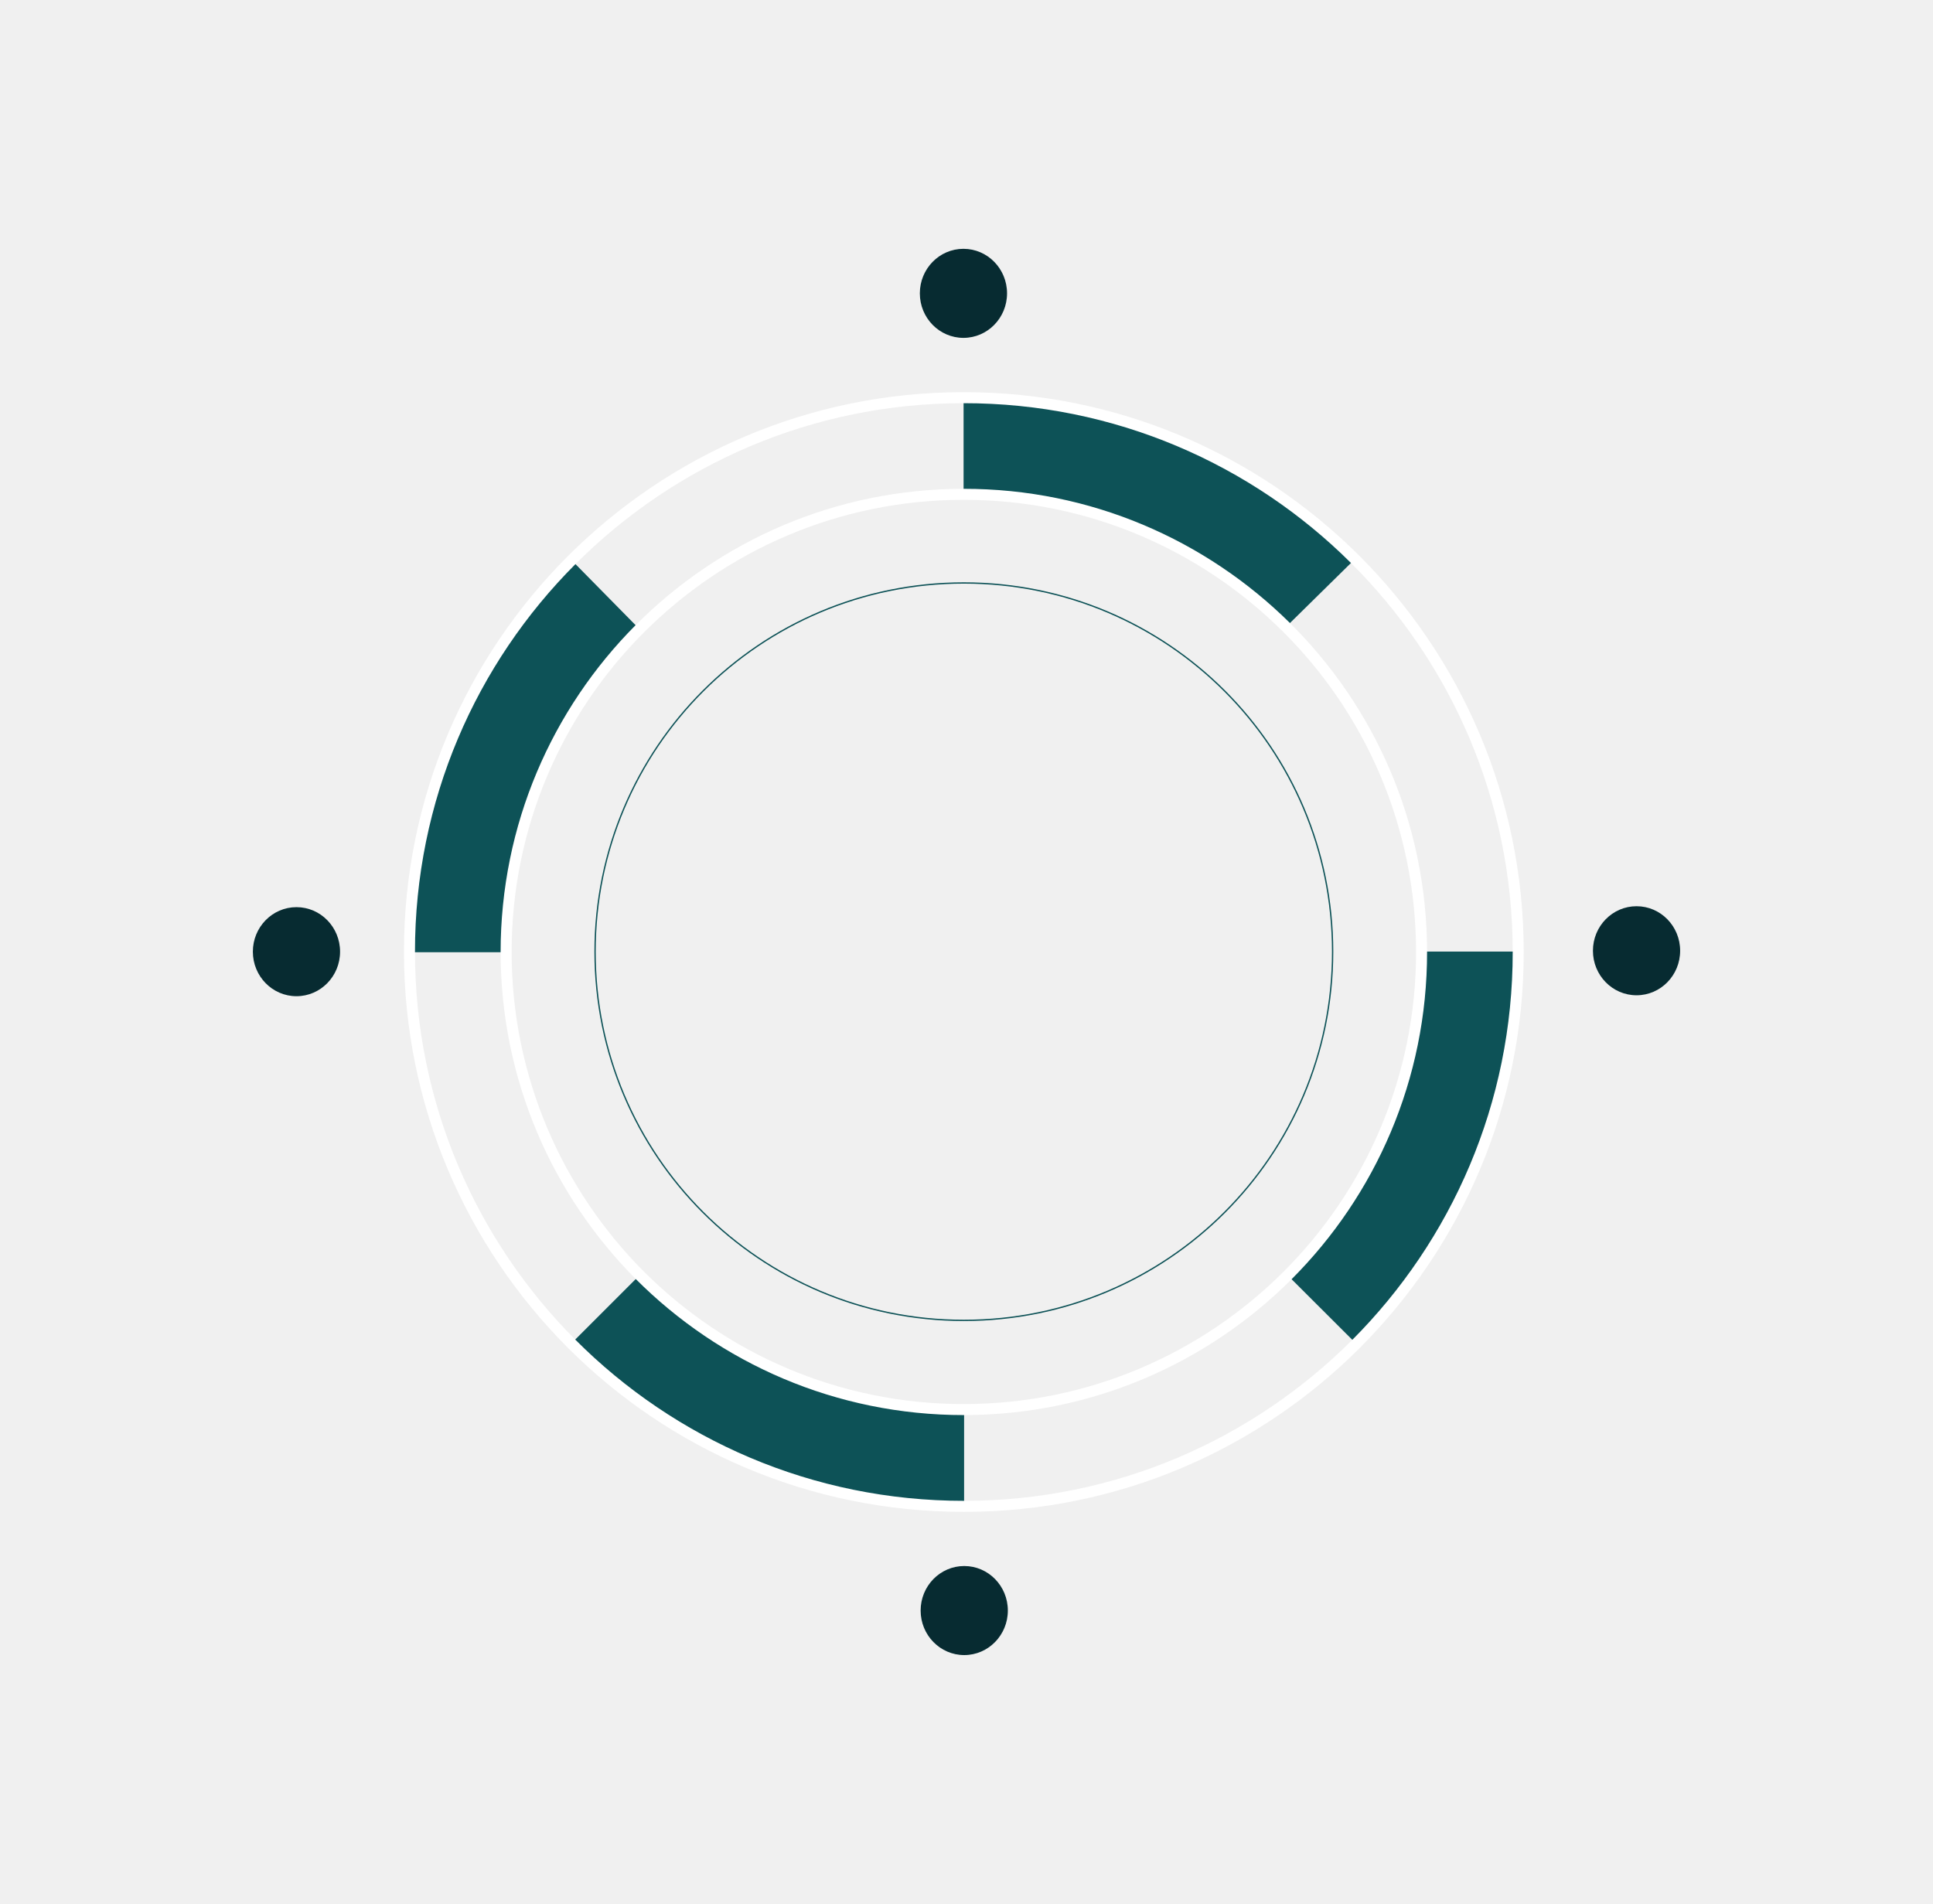
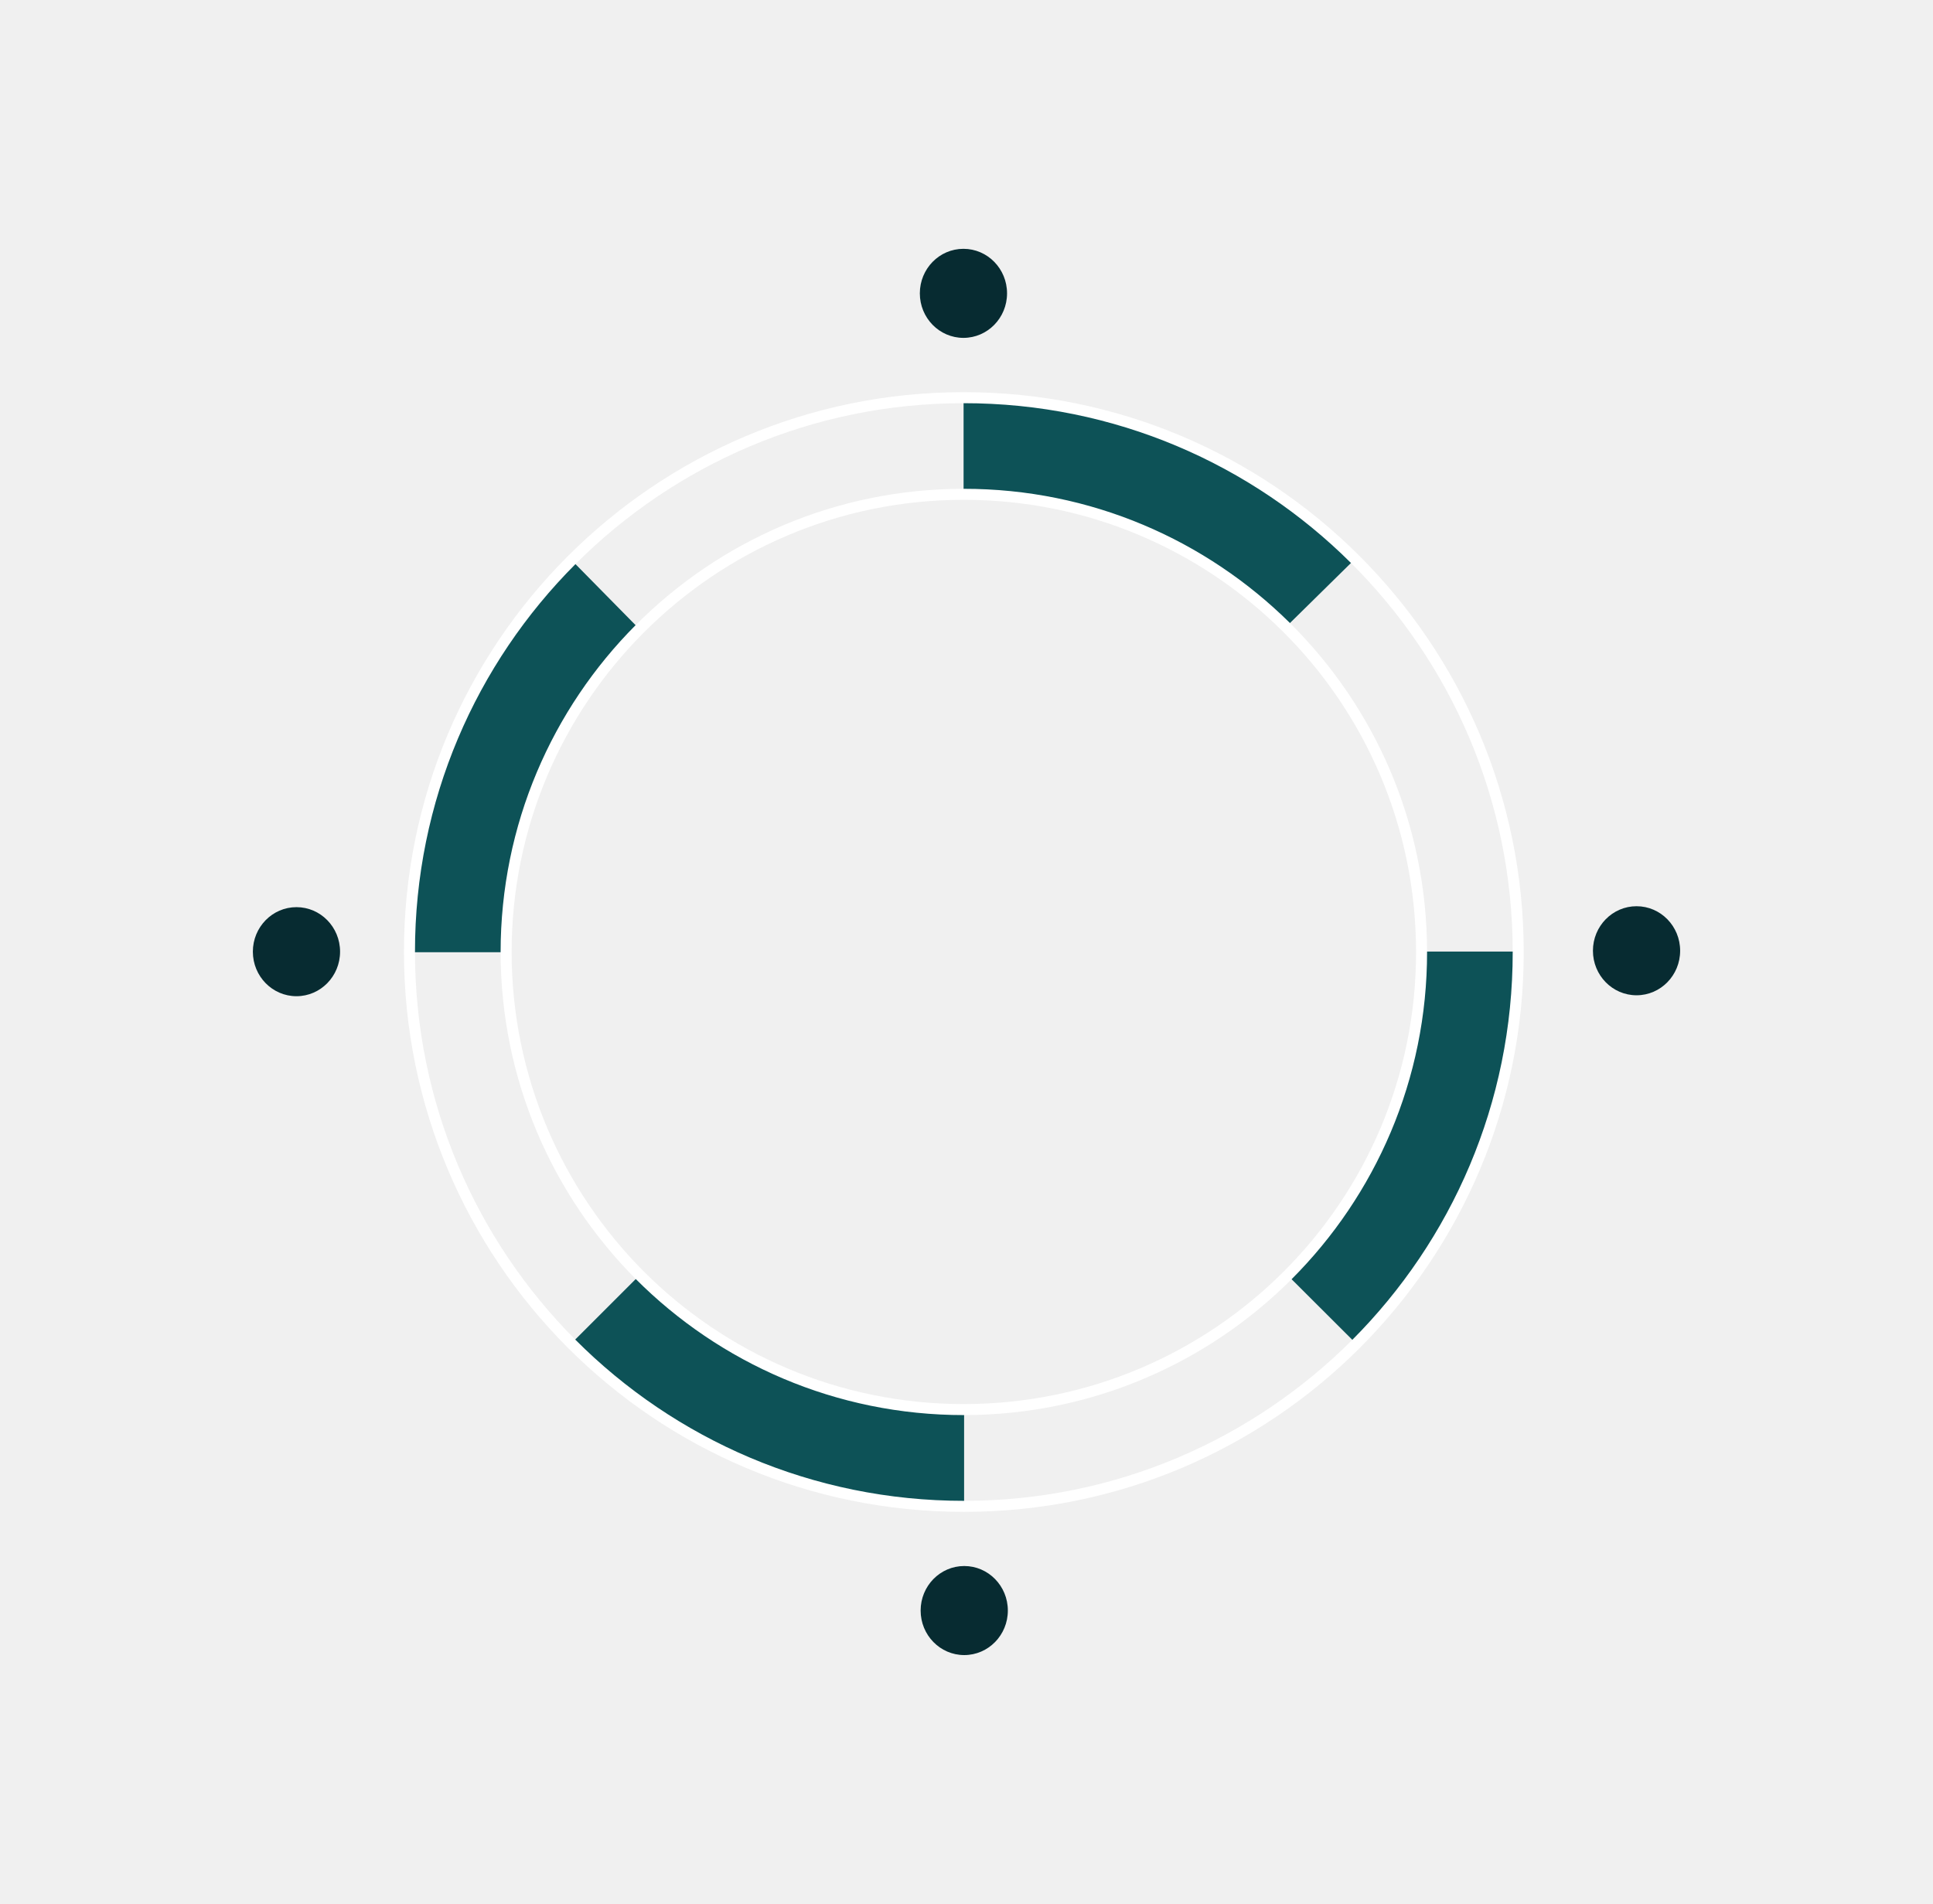
- <svg xmlns="http://www.w3.org/2000/svg" version="1.1" x="0px" y="0px" viewBox="0 0 1454 1432.3" style="enable-background:new 0 0 1454 1432.3;" xml:space="preserve">
+ <svg xmlns="http://www.w3.org/2000/svg" version="1.1" id="Layer_1" x="0px" y="0px" viewBox="0 0 1454 1432.3" style="enable-background:new 0 0 1454 1432.3;" xml:space="preserve">
  <style type="text/css">
	.st0{fill:#0D5257;}
	.st1{fill:none;stroke:#FFFFFF;stroke-width:8.285;stroke-miterlimit:10;}
	.st2{fill:#072B31;}
	.st3{display:none;}
	.st4{display:inline;}
- 	.st5{fill:none;stroke:#0D5257;stroke-miterlimit:10;}
</style>
-   <g id="Layer_1">
+   <g id="Layer_1_1_">
    <g id="XMLID_1_">
      <g>
        <g id="XMLID_2_">
          <g>
-             <path class="st0" d="M1019.2,420.6l-0.7,0.7l-51.1,50.3c-62.3-61.7-148-99.8-242.6-99.8l0-72.7       C839.6,299.1,943.7,345.5,1019.2,420.6z" />
-             <path class="st0" d="M1069.3,715.9l72.7,0c0.1,115.2-46.5,219.4-121.9,295l-1.7-1.7l-49.8-49.7       C1030.9,897.1,1069.3,811,1069.3,715.9z" />
-             <path class="st0" d="M430.2,421.7l50.8,51.6c-62,62.3-100.3,148.2-100.2,243.1l-72.7,0c-0.1-115.2,46.5-219.4,121.9-294.9       L430.2,421.7z" />
-             <path class="st0" d="M725.2,1060.4l0,72.7c-115.4,0.1-219.9-46.7-295.4-122.4l1.2-1.2l50.2-50.2       C543.6,1021.8,629.9,1060.5,725.2,1060.4z" />
+             <path class="st0" d="M1019.2,420.6l-0.7,0.7l-51.1,50.3c-62.3-61.7-148-99.8-242.6-99.8v-72.7       C839.6,299.1,943.7,345.5,1019.2,420.6z" />
+             <path class="st0" d="M1069.3,715.9h72.7c0.1,115.2-46.5,219.4-121.9,295l-1.7-1.7l-49.8-49.7       C1030.9,897.1,1069.3,811,1069.3,715.9z" />
+             <path class="st0" d="M430.2,421.7l50.8,51.6c-62,62.3-100.3,148.2-100.2,243.1h-72.7C308,601.2,354.6,497,430,421.5       L430.2,421.7z" />
+             <path class="st0" d="M725.2,1060.4v72.7c-115.4,0.1-219.9-46.7-295.4-122.4l1.2-1.2l50.2-50.2       C543.6,1021.8,629.9,1060.5,725.2,1060.4z" />
          </g>
          <g>
-             <path class="st1" d="M308,716.4c-0.1-115.2,46.5-219.4,121.9-294.9c75.4-75.5,179.6-122.3,294.8-122.3       c114.9-0.1,219,46.3,294.5,121.5c75.8,75.5,122.7,179.9,122.8,295.3c0.1,115.2-46.5,219.4-121.9,295       c-75.4,75.5-179.6,122.3-294.8,122.3c-115.4,0.1-219.9-46.7-295.4-122.4C354.6,935.4,308.1,831.3,308,716.4z" />
-             <path class="st1" d="M380.7,716.4C380.7,621.5,419,535.6,481,473.3c62.3-62.6,148.5-101.4,243.8-101.4       c94.6-0.1,180.3,38.1,242.6,99.8c62.9,62.3,101.8,148.7,101.9,244.3c0.1,95.1-38.4,181.2-100.7,243.5       c-62.3,62.3-148.3,100.9-243.4,101c-95.3,0.1-181.6-38.6-244-101.1C419.2,897.1,380.8,811.2,380.7,716.4z" />
+             <path class="st1" d="M308,716.4c-0.1-115.2,46.5-219.4,121.9-294.9s179.6-122.3,294.8-122.3c114.9-0.1,219,46.3,294.5,121.5       C1095,496.2,1141.9,600.6,1142,716c0.1,115.2-46.5,219.4-121.9,295c-75.4,75.5-179.6,122.3-294.8,122.3       c-115.4,0.1-219.9-46.7-295.4-122.4C354.6,935.4,308.1,831.3,308,716.4z" />
+             <path class="st1" d="M380.7,716.4c0-94.9,38.3-180.8,100.3-243.1c62.3-62.6,148.5-101.4,243.8-101.4       c94.6-0.1,180.3,38.1,242.6,99.8c62.9,62.3,101.8,148.7,101.9,244.3c0.1,95.1-38.4,181.2-100.7,243.5s-148.3,100.9-243.4,101       c-95.3,0.1-181.6-38.6-244-101.1C419.2,897.1,380.8,811.2,380.7,716.4z" />
          </g>
        </g>
      </g>
    </g>
  </g>
  <g id="Layer_2">
    <ellipse class="st2" cx="1231" cy="715.3" rx="32.8" ry="33.5" />
    <ellipse class="st2" cx="725.3" cy="1211.7" rx="32.8" ry="33.5" />
    <ellipse class="st2" cx="223" cy="716" rx="32.8" ry="33.5" />
    <ellipse class="st2" cx="724.7" cy="220.7" rx="32.8" ry="33.5" />
  </g>
  <g id="Laag_4" class="st3">
    <g class="st4">
-       <path class="st0" d="M729.6,703.1l21.2-105.2l44.2-219.3L661.9,604.4L556.6,783.1c8.9,7.7,19.2,14.8,30.9,21.2L727,716.4l0,0l0,0    L729.6,703.1z" />
-       <path class="st2" d="M826.6,609.6l-31.2-231.4L751,597.6l-21.3,105.2l-2.7,13.2l79.4,113.6c17.1-3.6,33.2-8.5,47.9-14.4    L826.6,609.6z" />
+       <path class="st0" d="M729.6,703.1l21.2-105.2L795,378.6L661.9,604.4L556.6,783.1c8.9,7.7,19.2,14.8,30.9,21.2L727,716.4l0,0l0,0    L729.6,703.1z" />
+       <path class="st2" d="M826.6,609.6l-31.2-231.4L751,597.6l-21.3,105.2L727,716l79.4,113.6c17.1-3.6,33.2-8.5,47.9-14.4L826.6,609.6    z" />
    </g>
  </g>
-   <g id="Laag_5">
-     <circle class="st5" cx="725" cy="716" r="277.4" />
-   </g>
</svg>
